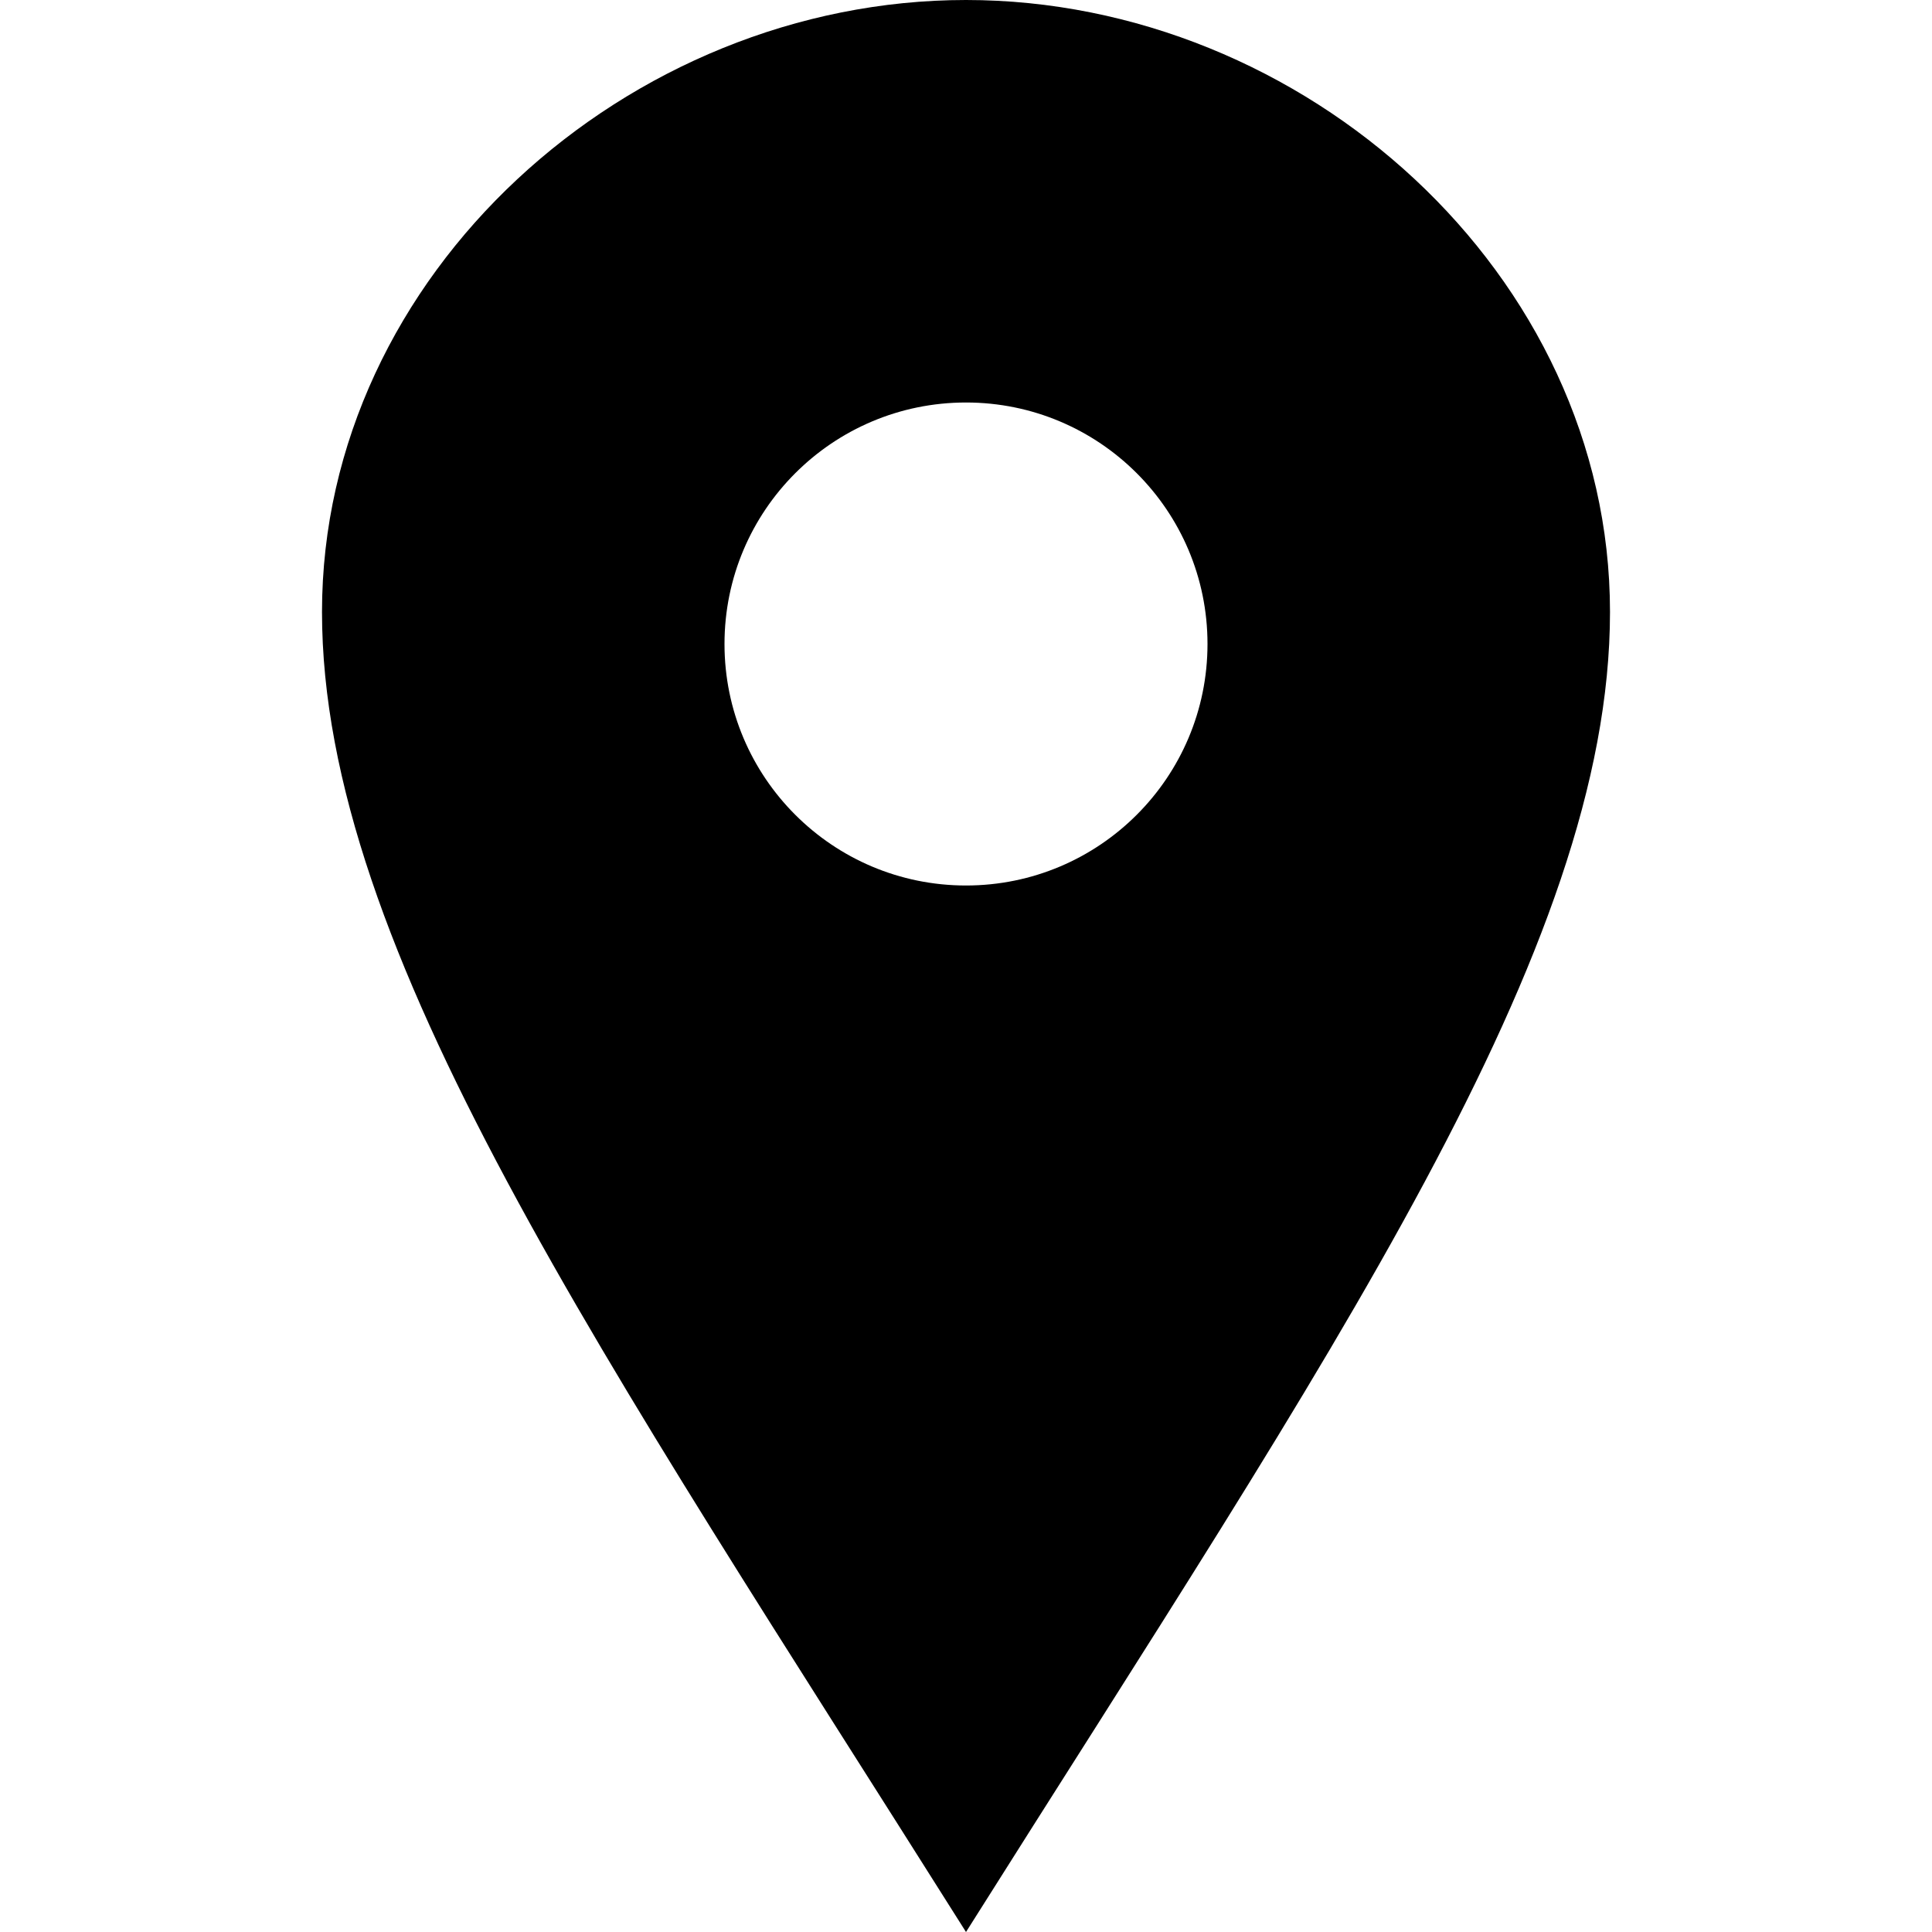
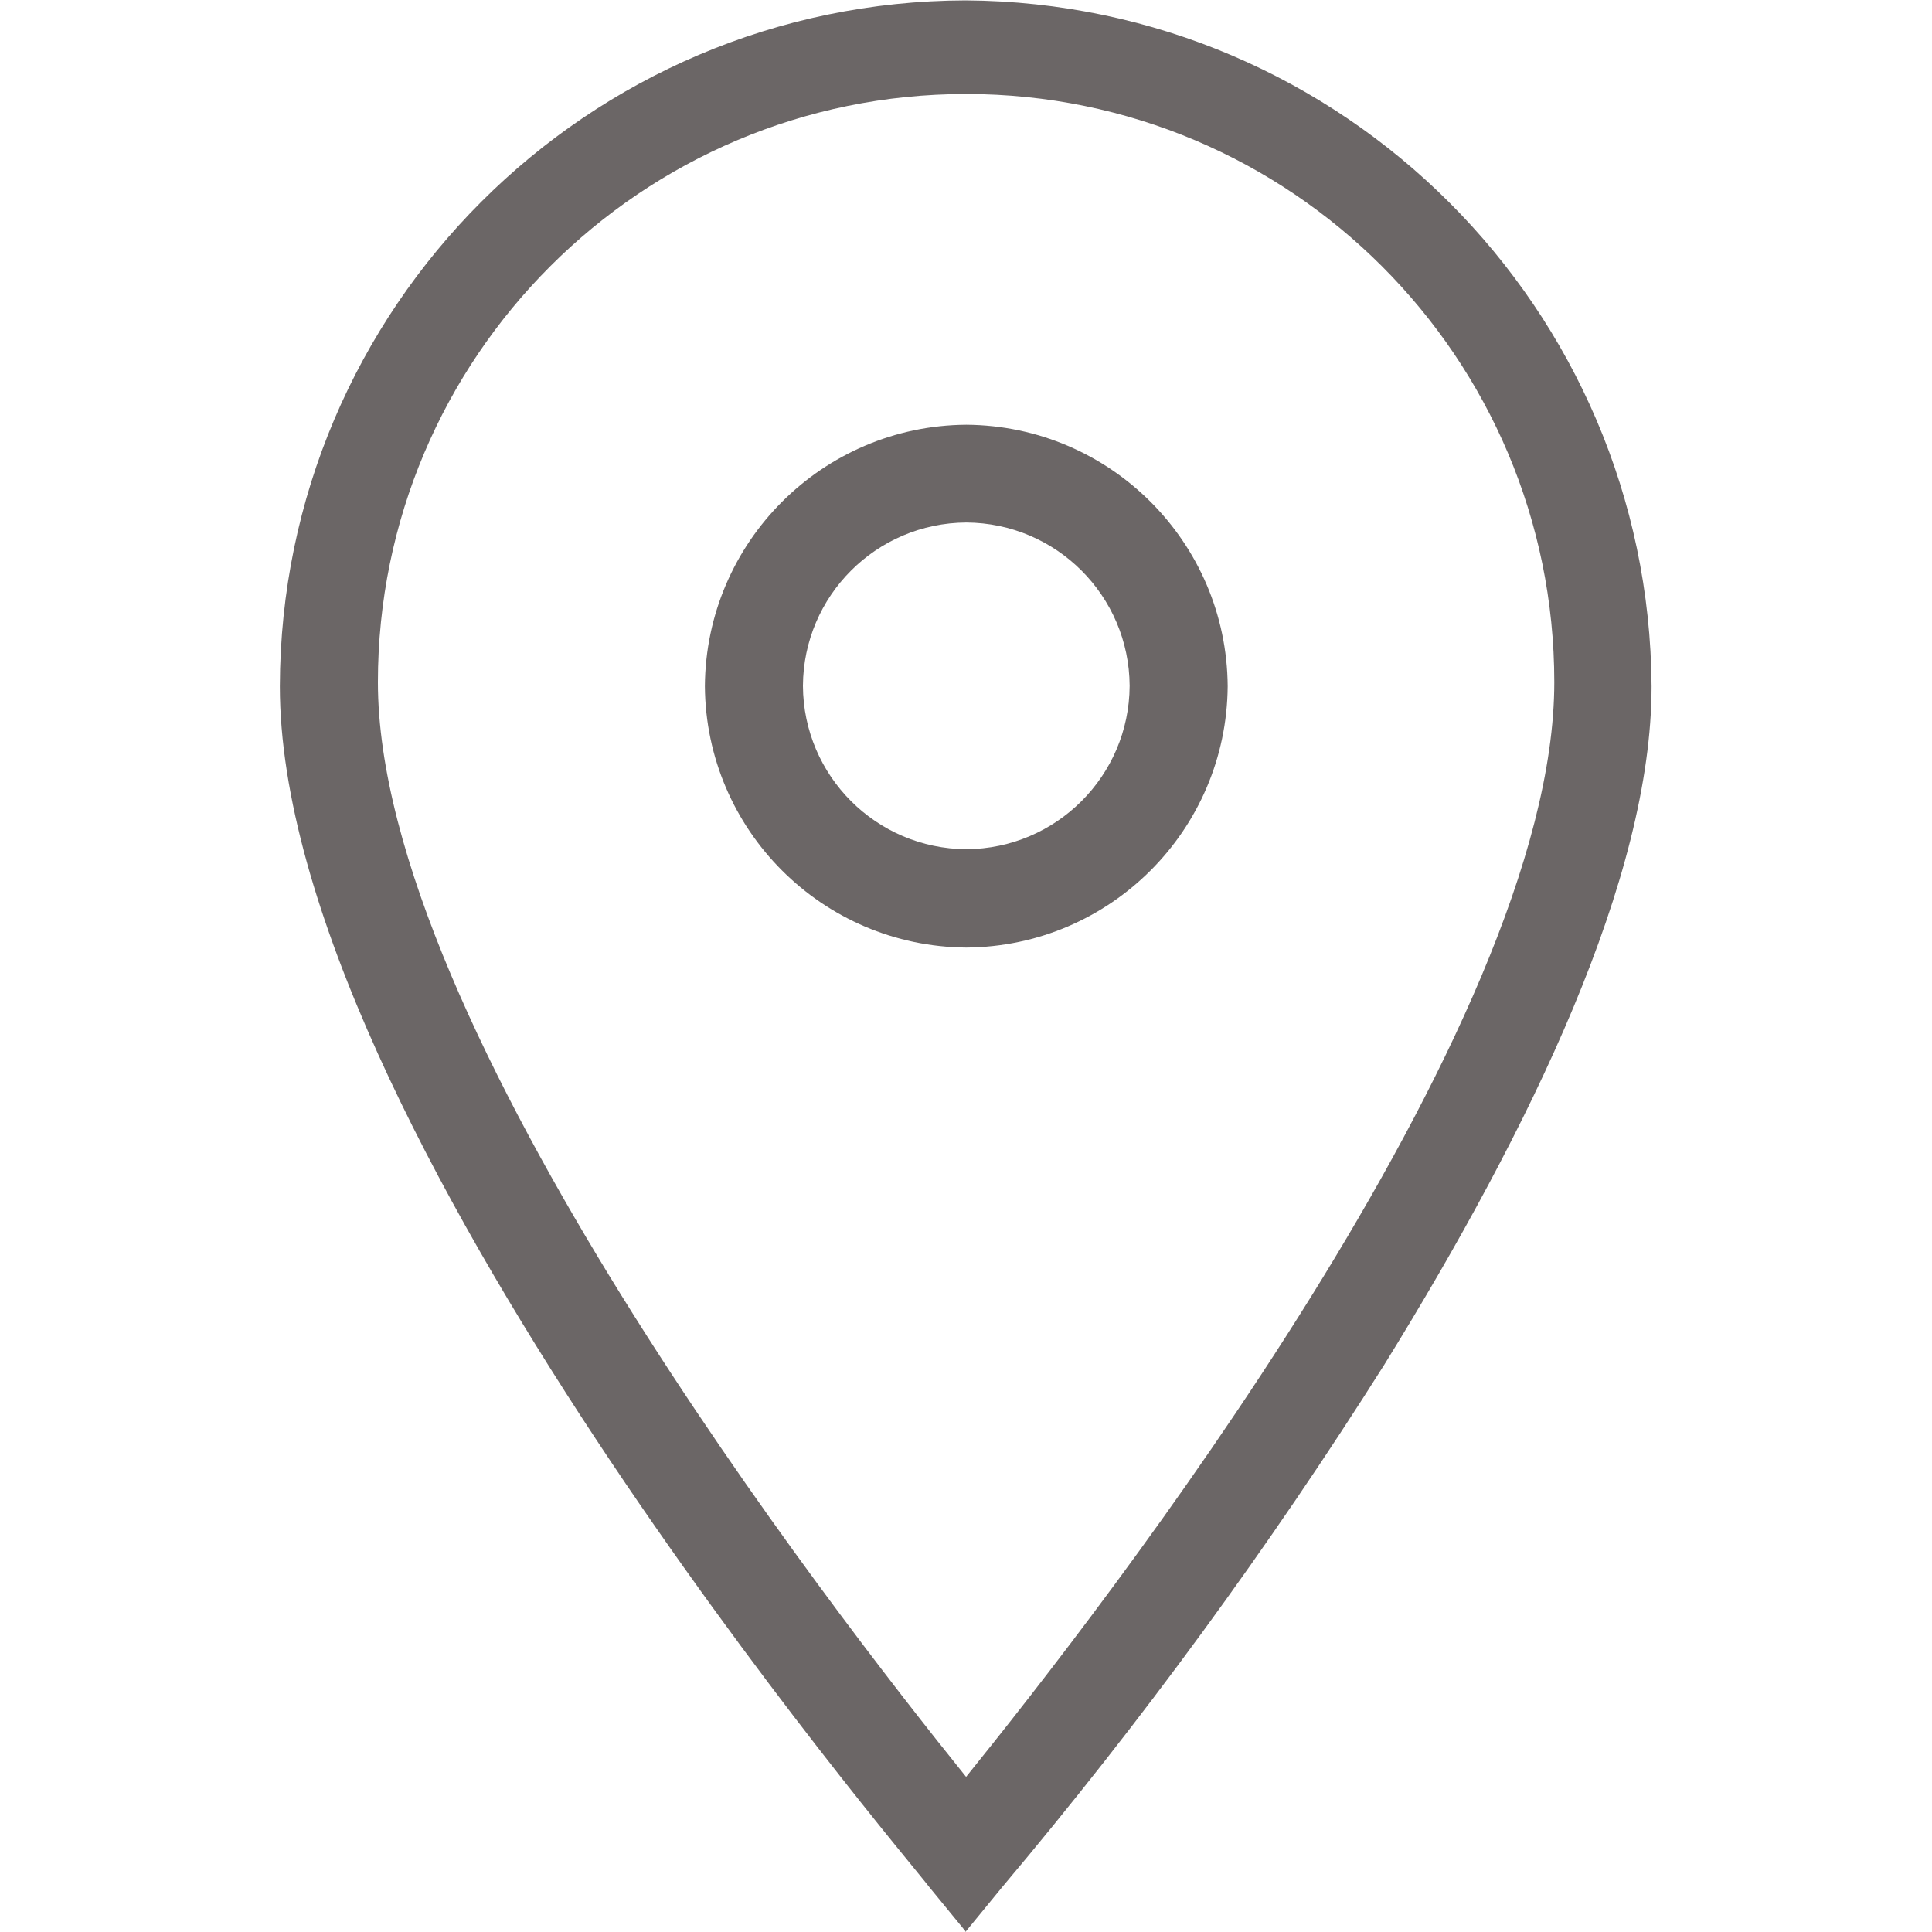
- <svg xmlns="http://www.w3.org/2000/svg" width="24" height="24" viewBox="0 0 24 24">
-   <path d="M12 0c-4.198 0-8 3.403-8 7.602 0 4.198 3.469 9.21 8 16.398 4.531-7.188 8-12.2 8-16.398 0-4.199-3.801-7.602-8-7.602zm0 11c-1.657 0-3-1.343-3-3s1.343-3 3-3 3 1.343 3 3-1.343 3-3 3z" />
+ <svg xmlns="http://www.w3.org/2000/svg" width="20" height="20" viewBox="0 0 20 20">
+   <defs>
+     <clipPath id="clip-path">
+       <rect id="Rectangle_23" data-name="Rectangle 23" width="20" height="20" transform="translate(562 3339)" fill="#6b6666" />
+     </clipPath>
+   </defs>
+   <g id="location" transform="translate(-562 -3339)" clip-path="url(#clip-path)">
+     <g id="location-2" data-name="location" transform="translate(564.896 3339)">
+       <g id="Icon-Location" transform="translate(0)">
+         <path id="Fill-55" d="M-130.4-213.15l-.381-.465c-.254-.338-6.723-7.907-6.723-12.431a7.119,7.119,0,0,1,7.1-7.1,7.146,7.146,0,0,1,7.1,7.1c0,1.982-1.241,4.555-2.766,7.022a49,49,0,0,1-3.957,5.41l-.381.465Zm0-19.027a6.09,6.09,0,0,0-6.089,6.089c0,3.552,4.693,9.6,6.089,11.332,1.4-1.734,6.089-7.738,6.089-11.332a6.09,6.09,0,0,0-6.089-6.089Z" transform="translate(137.505 233.15)" fill="#6b6666" />
+         <path id="Fill-56" d="M-128.2-221.142a2.725,2.725,0,0,1-2.706-2.706,2.725,2.725,0,0,1,2.706-2.706,2.725,2.725,0,0,1,2.706,2.706,2.725,2.725,0,0,1-2.706,2.706Zm0-4.4a1.7,1.7,0,0,0-1.691,1.691,1.7,1.7,0,0,0,1.691,1.691,1.7,1.7,0,0,0,1.691-1.691,1.7,1.7,0,0,0-1.691-1.691Z" transform="translate(135.307 230.951)" fill="#6b6666" />
+       </g>
+     </g>
+   </g>
</svg>
